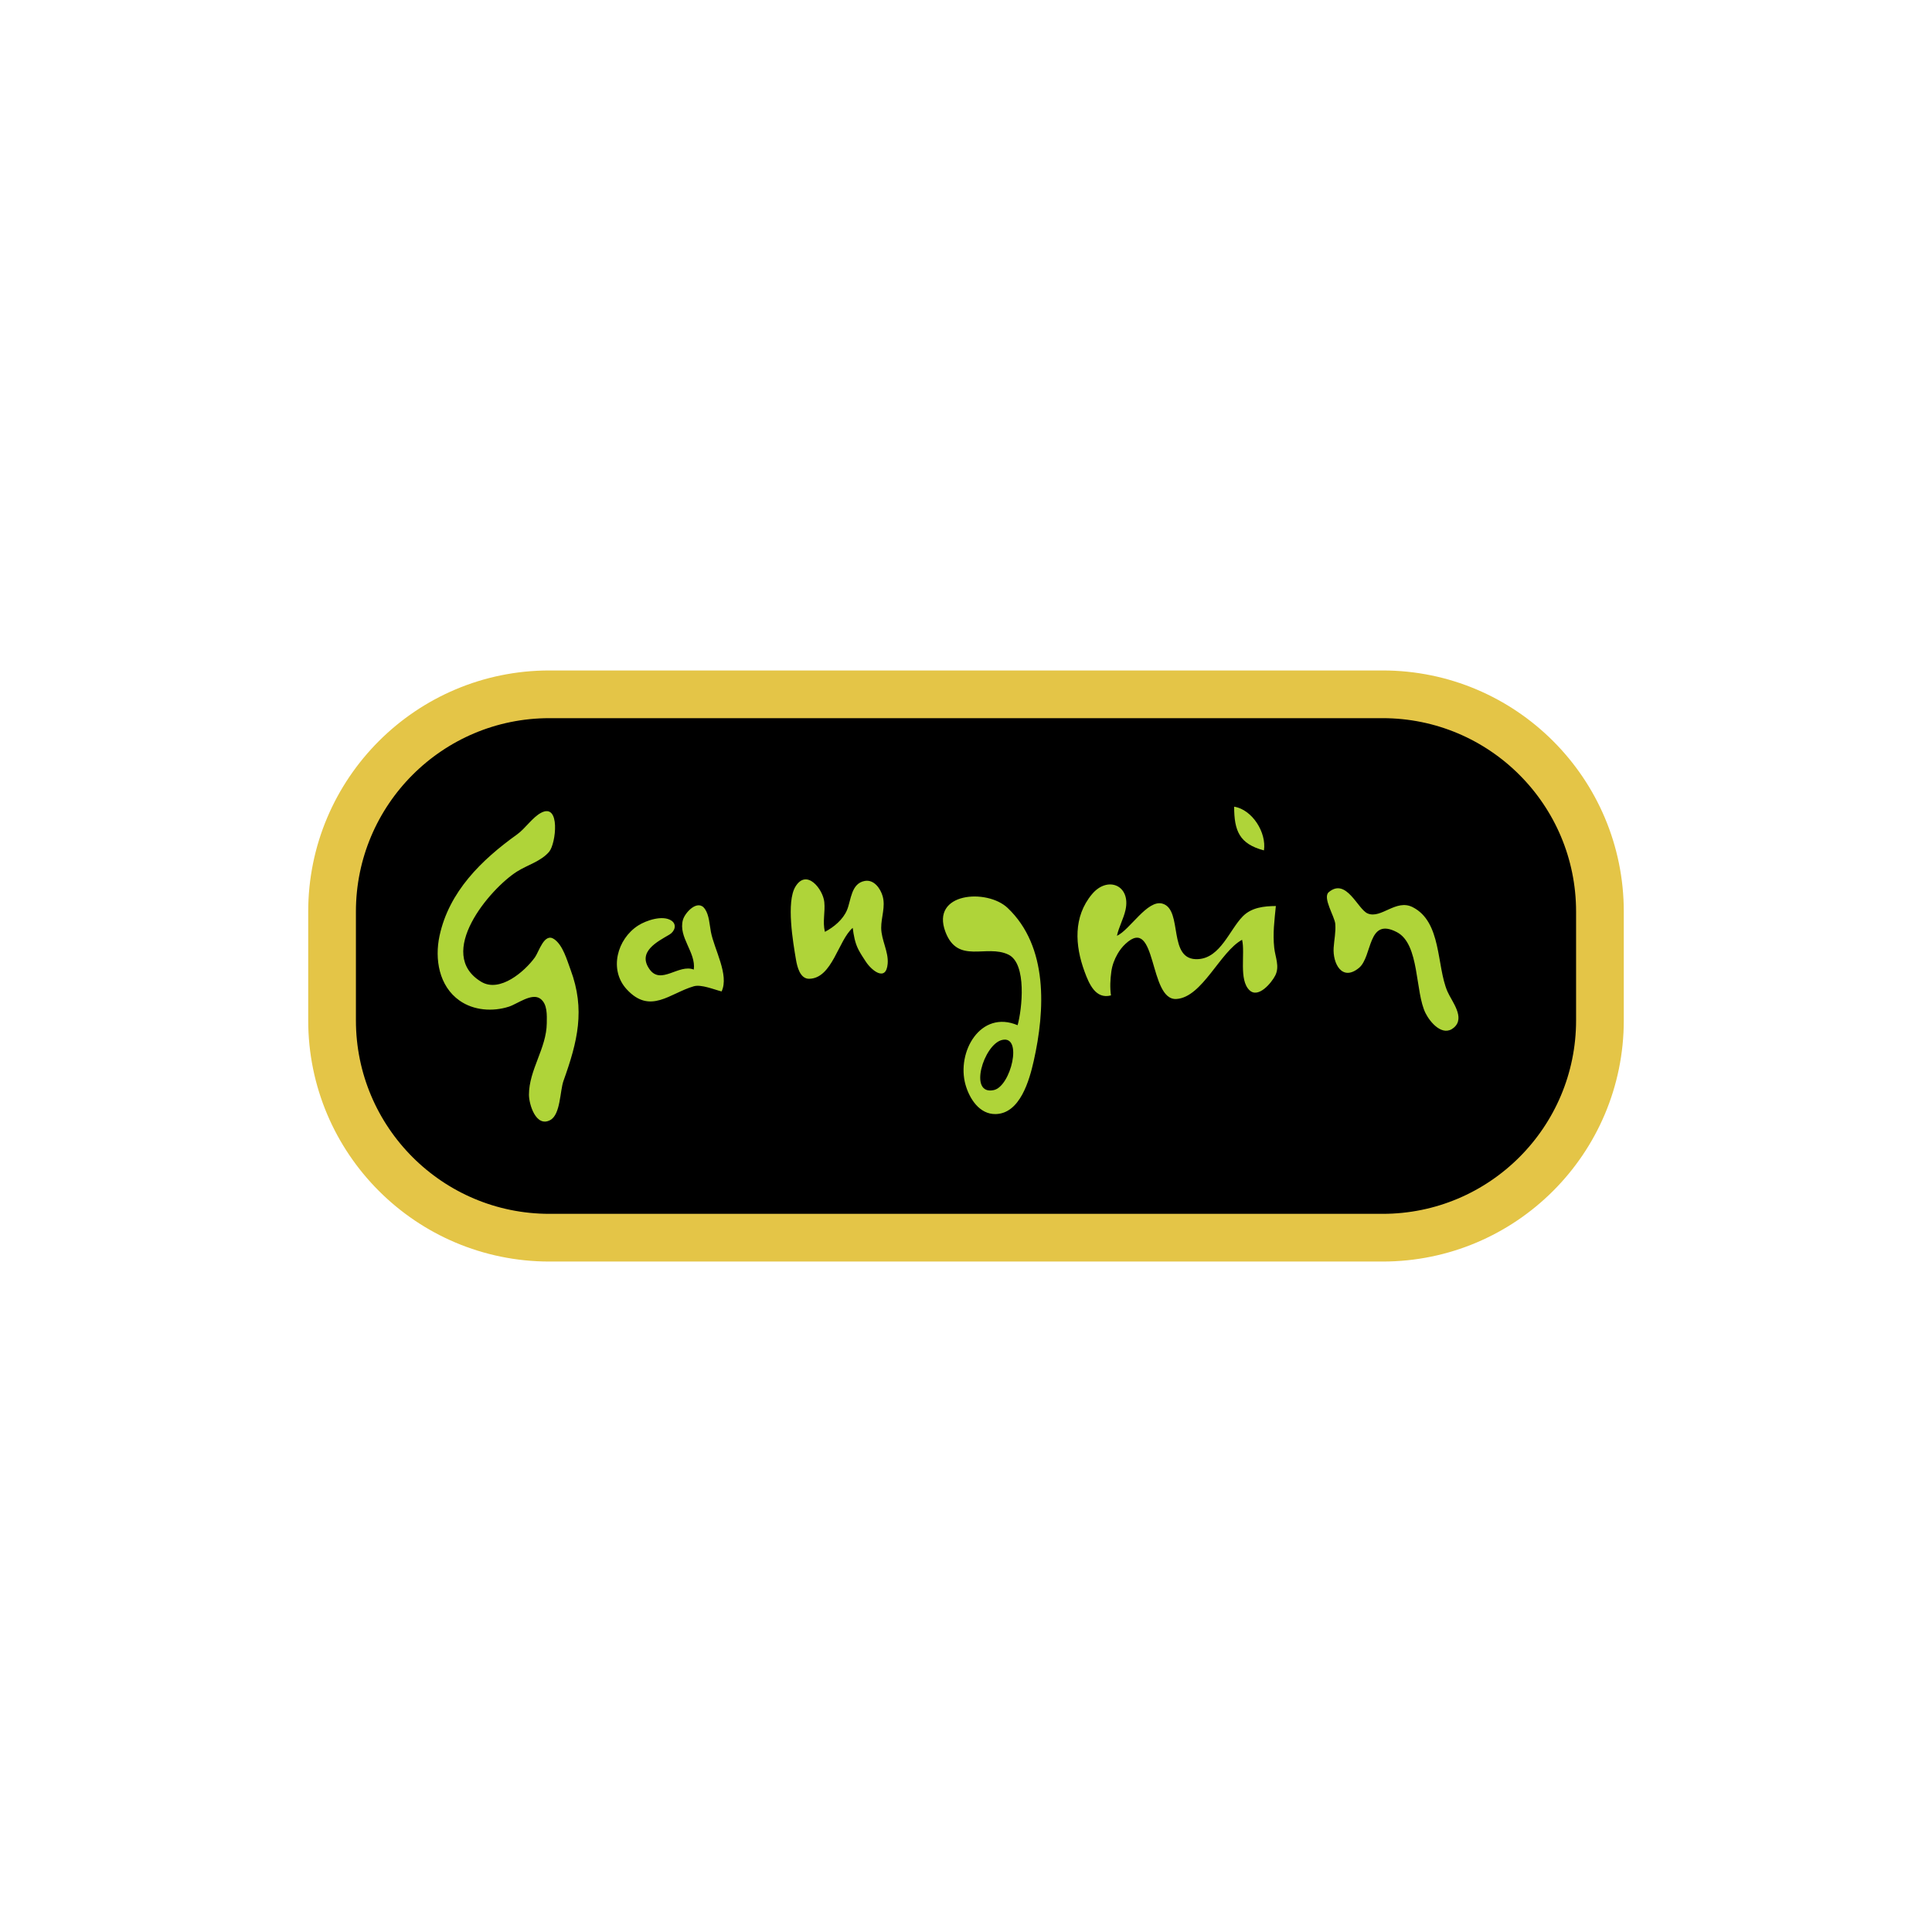
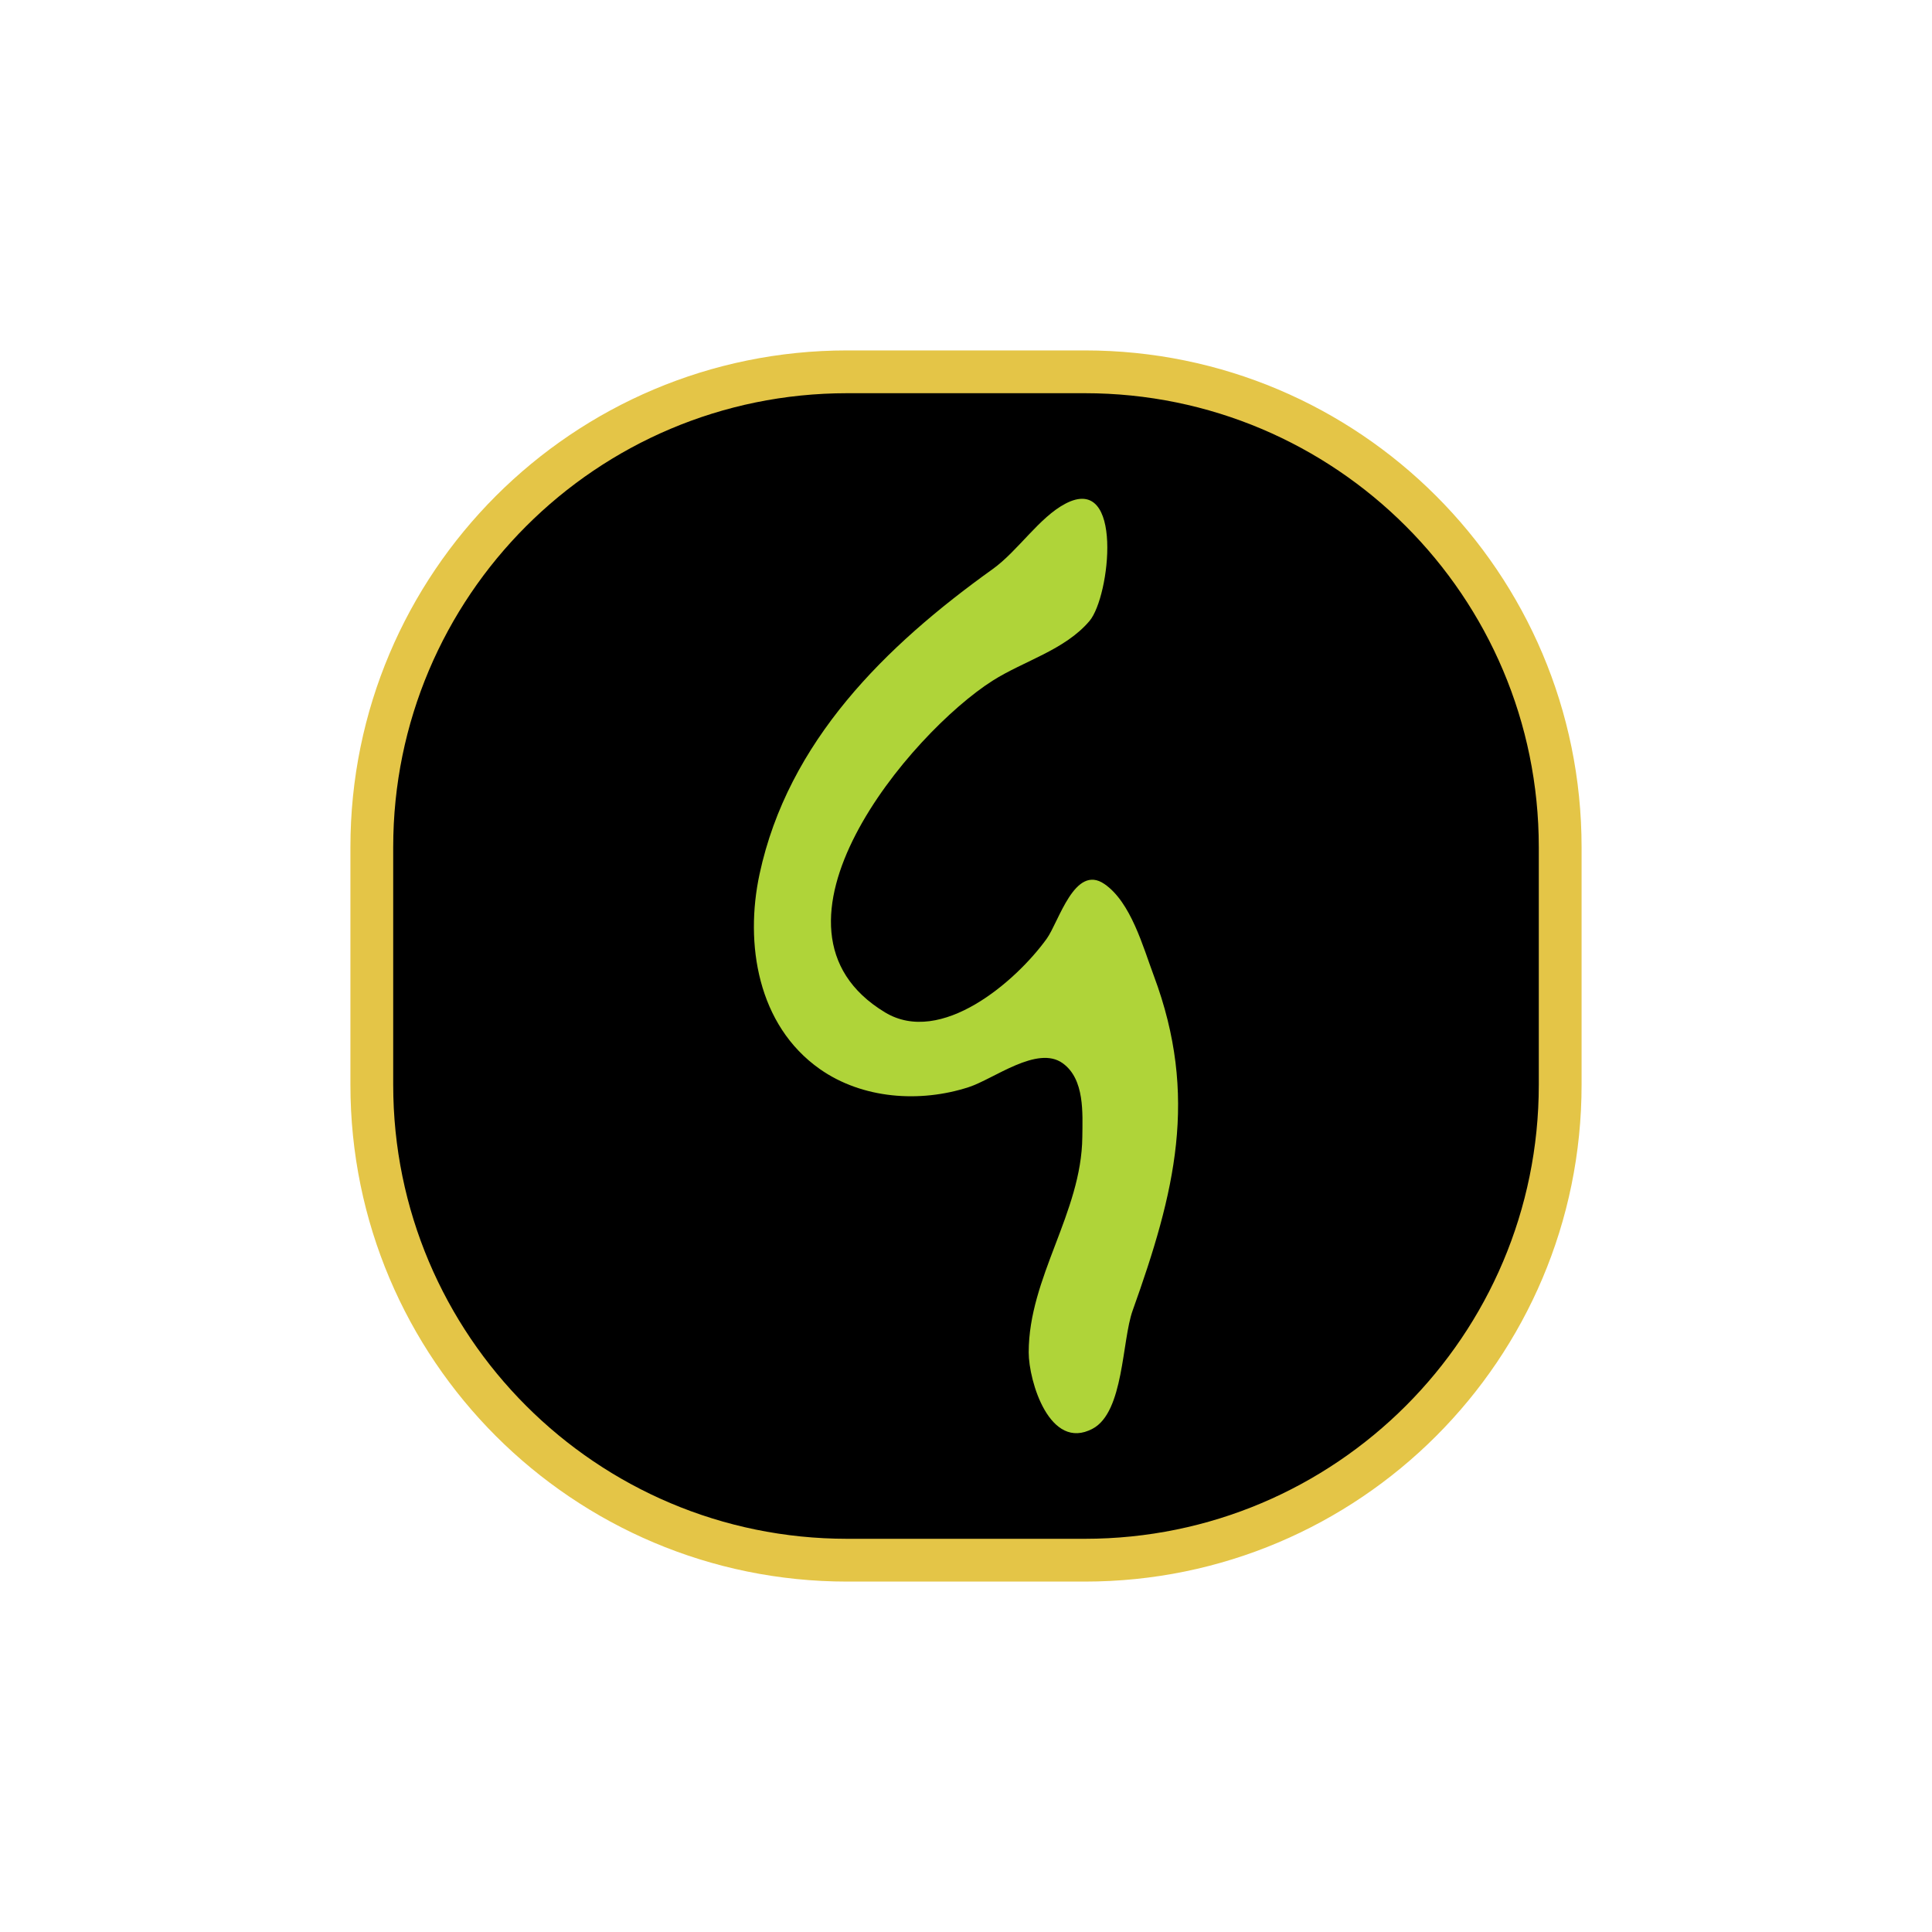
<svg xmlns="http://www.w3.org/2000/svg" width="512" height="512" viewBox="0 0 512 512" version="1.1" id="svg2237">
  <style id="style2189">
#keylines circle, #keylines rect { 
   vector-effect: non-scaling-stroke;
   fill: none;
   stroke: #0000FF;
}
#mask path, #mask rect, #mask circle, #hatching path { 
   vector-effect: non-scaling-stroke;
   fill: none;
   stroke: #FF0000;
}
#keylines, #mask {
   opacity: 0.5;
}
</style>
  <defs id="defs2197">
    <clipPath clipPathUnits="userSpaceOnUse" id="clipHatching">
      <rect width="8" height="8" x="0" y="0" id="rect2191" />
    </clipPath>
    <pattern patternUnits="userSpaceOnUse" width="8" height="8" id="hatching">
      <path d="M 1,-1 -1,1 M 9,7 7,9 M 9,-1 -1,9" clip-path="url(#clipHatching)" id="path2194" />
    </pattern>
  </defs>
-   <g id="layer1" style="display:inline">
-     <rect style="display:inline;opacity:1;fill:#000000;fill-opacity:1;stroke:#e4c547;stroke-width:12.643;stroke-miterlimit:3;stroke-dasharray:none;stroke-opacity:1;paint-order:normal" id="rect4690" width="336" height="144" x="88" y="184" ry="57.6" />
-     <g id="use2273" style="display:inline;fill:#afd439;fill-opacity:1" transform="matrix(1.227929,0,0,1.227929,-164.7728,-332.1652)">
-       <path style="fill:#afd439;fill-opacity:1;stroke:none;stroke-width:0.429" d="m 400.54,444.606 c 4.3e-4,5.219 1.145,8.047 6.431,9.432 0.584,-3.813 -2.486,-8.797 -6.431,-9.432 m -149.553,1.306 c -1.884,0.982 -3.421,3.405 -5.224,4.696 -7.684,5.503 -14.665,12.34 -16.715,21.866 -1.076,4.999 -0.138,10.844 4.321,13.983 3.05,2.147 7.178,2.434 10.679,1.298 1.799,-0.584 4.919,-3.03 6.74,-1.712 1.582,1.144 1.422,3.581 1.404,5.296 -0.056,5.421 -3.845,10.054 -3.845,15.435 4.3e-4,2.061 1.507,7.113 4.585,5.473 2.247,-1.197 2.089,-6.297 2.869,-8.475 3.026,-8.451 4.757,-15.345 1.516,-24.01 -0.768,-2.052 -1.638,-5.272 -3.543,-6.576 -2.131,-1.459 -3.266,2.72 -4.139,3.931 -2.211,3.065 -7.578,7.701 -11.589,5.279 -10.016,-6.049 1.839,-20.059 7.715,-23.788 2.244,-1.424 5.178,-2.194 6.946,-4.282 1.477,-1.745 2.476,-10.601 -1.722,-8.414 m 67.234,24.847 c 0.211,1.63 0.485,3.241 1.25,4.716 0.46,0.889 1.029,1.735 1.576,2.572 1.273,1.949 4.391,4.431 4.721,0.427 0.213,-2.583 -1.387,-5.103 -1.399,-7.715 -0.01,-2.308 0.969,-4.564 0.306,-6.86 -0.478,-1.653 -1.865,-3.617 -3.843,-3.268 -2.975,0.525 -2.953,4.145 -3.833,6.263 -0.859,2.067 -2.855,3.721 -4.781,4.723 -0.529,-2.229 0.093,-4.214 -0.129,-6.431 -0.275,-2.74 -3.794,-7.308 -6.225,-3.332 -2.027,3.315 -0.512,12.075 0.113,15.766 0.258,1.524 0.876,4.16 2.856,4.128 4.987,-0.082 6.266,-8.311 9.388,-10.987 m 55.737,14.577 c -0.244,-1.713 -0.156,-3.428 0.078,-5.145 0.184,-1.348 0.668,-2.643 1.348,-3.82 0.464,-0.804 1.036,-1.542 1.717,-2.174 6.84,-6.353 4.944,12.329 11.008,11.908 5.587,-0.388 9.385,-10.198 14.147,-12.774 0.701,2.946 -0.757,8.641 1.598,10.887 1.928,1.838 4.772,-1.633 5.554,-3.169 1.005,-1.976 0,-3.972 -0.217,-6.002 -0.334,-3.112 0.052,-5.948 0.354,-9.004 -2.562,0.021 -5.253,0.304 -7.148,2.235 -2.85,2.906 -4.805,8.91 -9.573,9.224 -6.83,0.451 -3.175,-10.697 -7.774,-11.979 -3.248,-0.905 -7,5.666 -9.805,6.951 0.418,-1.94 1.419,-3.652 1.849,-5.574 1.193,-5.325 -3.856,-7.443 -7.222,-3.423 -4.088,4.882 -3.692,11.072 -1.617,16.714 0.987,2.685 2.398,6.017 5.704,5.145 m 47,-22.283 c -1.393,1.171 1.279,5.246 1.408,6.848 0.141,1.75 -0.235,3.413 -0.351,5.145 -0.222,3.33 1.774,7.355 5.444,4.371 2.999,-2.438 1.79,-11.108 8.221,-7.725 4.94,2.599 3.86,12.896 6.182,17.501 0.992,1.968 3.671,5.144 6.083,3.112 2.566,-2.16 -0.453,-5.685 -1.375,-7.828 -2.381,-5.534 -1.208,-15.008 -7.518,-18.197 -3.588,-1.813 -6.775,2.586 -9.69,1.373 -2.162,-0.9 -4.597,-7.8 -8.404,-4.601 m -67.151,28.714 c -8.011,-3.395 -13.243,5.804 -11.238,12.862 0.856,3.013 3.016,6.399 6.522,6.316 5.257,-0.123 7.254,-7.293 8.194,-11.461 2.469,-10.949 3.153,-24.695 -5.628,-33.024 -4.451,-4.221 -16.649,-3.371 -13.429,5.155 2.68,7.094 8.824,2.619 13.594,4.916 4.04,1.944 2.934,11.858 1.985,15.235 m -69.885,-12.005 c -3.25,-1.281 -7.077,3.392 -9.543,-0.058 -2.712,-3.795 1.728,-5.986 4.3,-7.504 1.127,-0.665 1.679,-2.177 0.388,-3.02 -1.895,-1.238 -5.445,-0.021 -7.151,1.072 -4.535,2.904 -6.353,9.541 -2.481,13.758 5.087,5.54 9.326,0.842 14.486,-0.645 1.606,-0.463 4.383,0.714 6.002,1.113 1.683,-3.563 -1.592,-9.063 -2.311,-12.862 -0.293,-1.552 -0.367,-3.616 -1.299,-4.953 -1.523,-2.183 -4.292,0.77 -4.738,2.381 -1.039,3.75 2.852,6.989 2.346,10.718 m 66.492,15.2 c 4.614,-1.164 1.954,10.018 -1.751,10.809 -5.543,1.182 -2.197,-9.812 1.751,-10.809 m -10.755,5.379 0.429,0.429 z" id="path4693" />
-     </g>
-   </g>
-   <g id="layer2" style="display:none" />
-   <g id="keylines" style="display:none">
-     <circle cx="256" cy="256" r="80" id="circle2219" style="display:inline" />
-     <circle cx="256" cy="256" r="176" id="circle2221" style="display:inline" />
-     <rect width="256" height="352" x="128" y="80" ry="24" id="rect2223" style="display:inline" />
-     <rect width="352" height="256" x="80" y="128" ry="24" id="rect2225" style="display:inline" />
-     <rectn width="304" height="304" x="104" y="104" ry="24" />
-   </g>
-   <g id="mask" style="display:none">
-     <path d="M 0,0 V 512 H 512 V 0 Z M 64,64 H 448 V 448 H 64 Z" style="fill:url(#hatching)" id="path2228" />
-     <path d="m 256,512 c 112.178,0 174.578,0 215.289,-40.711 C 512,430.578 512,368.178 512,256 512,143.822 512,81.422 471.289,40.711 430.578,0 368.178,0 256,0 143.822,0 81.422,0 40.711,40.711 0,81.422 0,143.822 0,256 0,368.178 0,430.578 40.711,471.289 81.422,512 143.822,512 256,512 Z" id="path2230" />
-     <circle cx="256" cy="256" r="256" id="circle2232" />
-     <rect width="512" height="512" x="0" y="0" ry="128" id="rect2234" />
-   </g>
+   <g id="layer2" style="display:inline" />
+   <rect style="display:inline;opacity:1;fill:#000000;fill-opacity:1;stroke:#e4c547;stroke-width:11.339;stroke-miterlimit:3;stroke-dasharray:none;stroke-opacity:1;paint-order:normal" id="rect4690" width="314.932" height="314.932" x="98.534" y="98.534" ry="125.973" />
+   <path style="display:inline;fill:#afd439;fill-opacity:1;stroke:none;stroke-width:1.585" d="m 282.371,133.464 c -6.962,3.628 -12.641,12.582 -19.306,17.355 -28.4,20.339 -54.197,45.606 -61.773,80.811 -3.977,18.476 -0.509,40.076 15.969,51.676 11.272,7.934 26.53,8.997 39.466,4.796 6.65,-2.158 18.179,-11.199 24.91,-6.327 5.845,4.229 5.256,13.236 5.189,19.574 -0.208,20.033 -14.209,37.157 -14.209,57.043 0.002,7.615 5.568,26.289 16.943,20.228 8.305,-4.422 7.721,-23.27 10.604,-31.32 11.184,-31.234 17.582,-56.71 5.603,-88.734 -2.838,-7.585 -6.053,-19.483 -13.093,-24.304 -7.877,-5.392 -12.069,10.052 -15.296,14.527 -8.17,11.328 -28.005,28.461 -42.828,19.509 -37.016,-22.355 6.798,-74.132 28.514,-87.915 8.293,-5.264 19.135,-8.11 25.669,-15.826 5.46,-6.449 9.152,-39.18 -6.363,-31.095" id="path4693" />
</svg>
